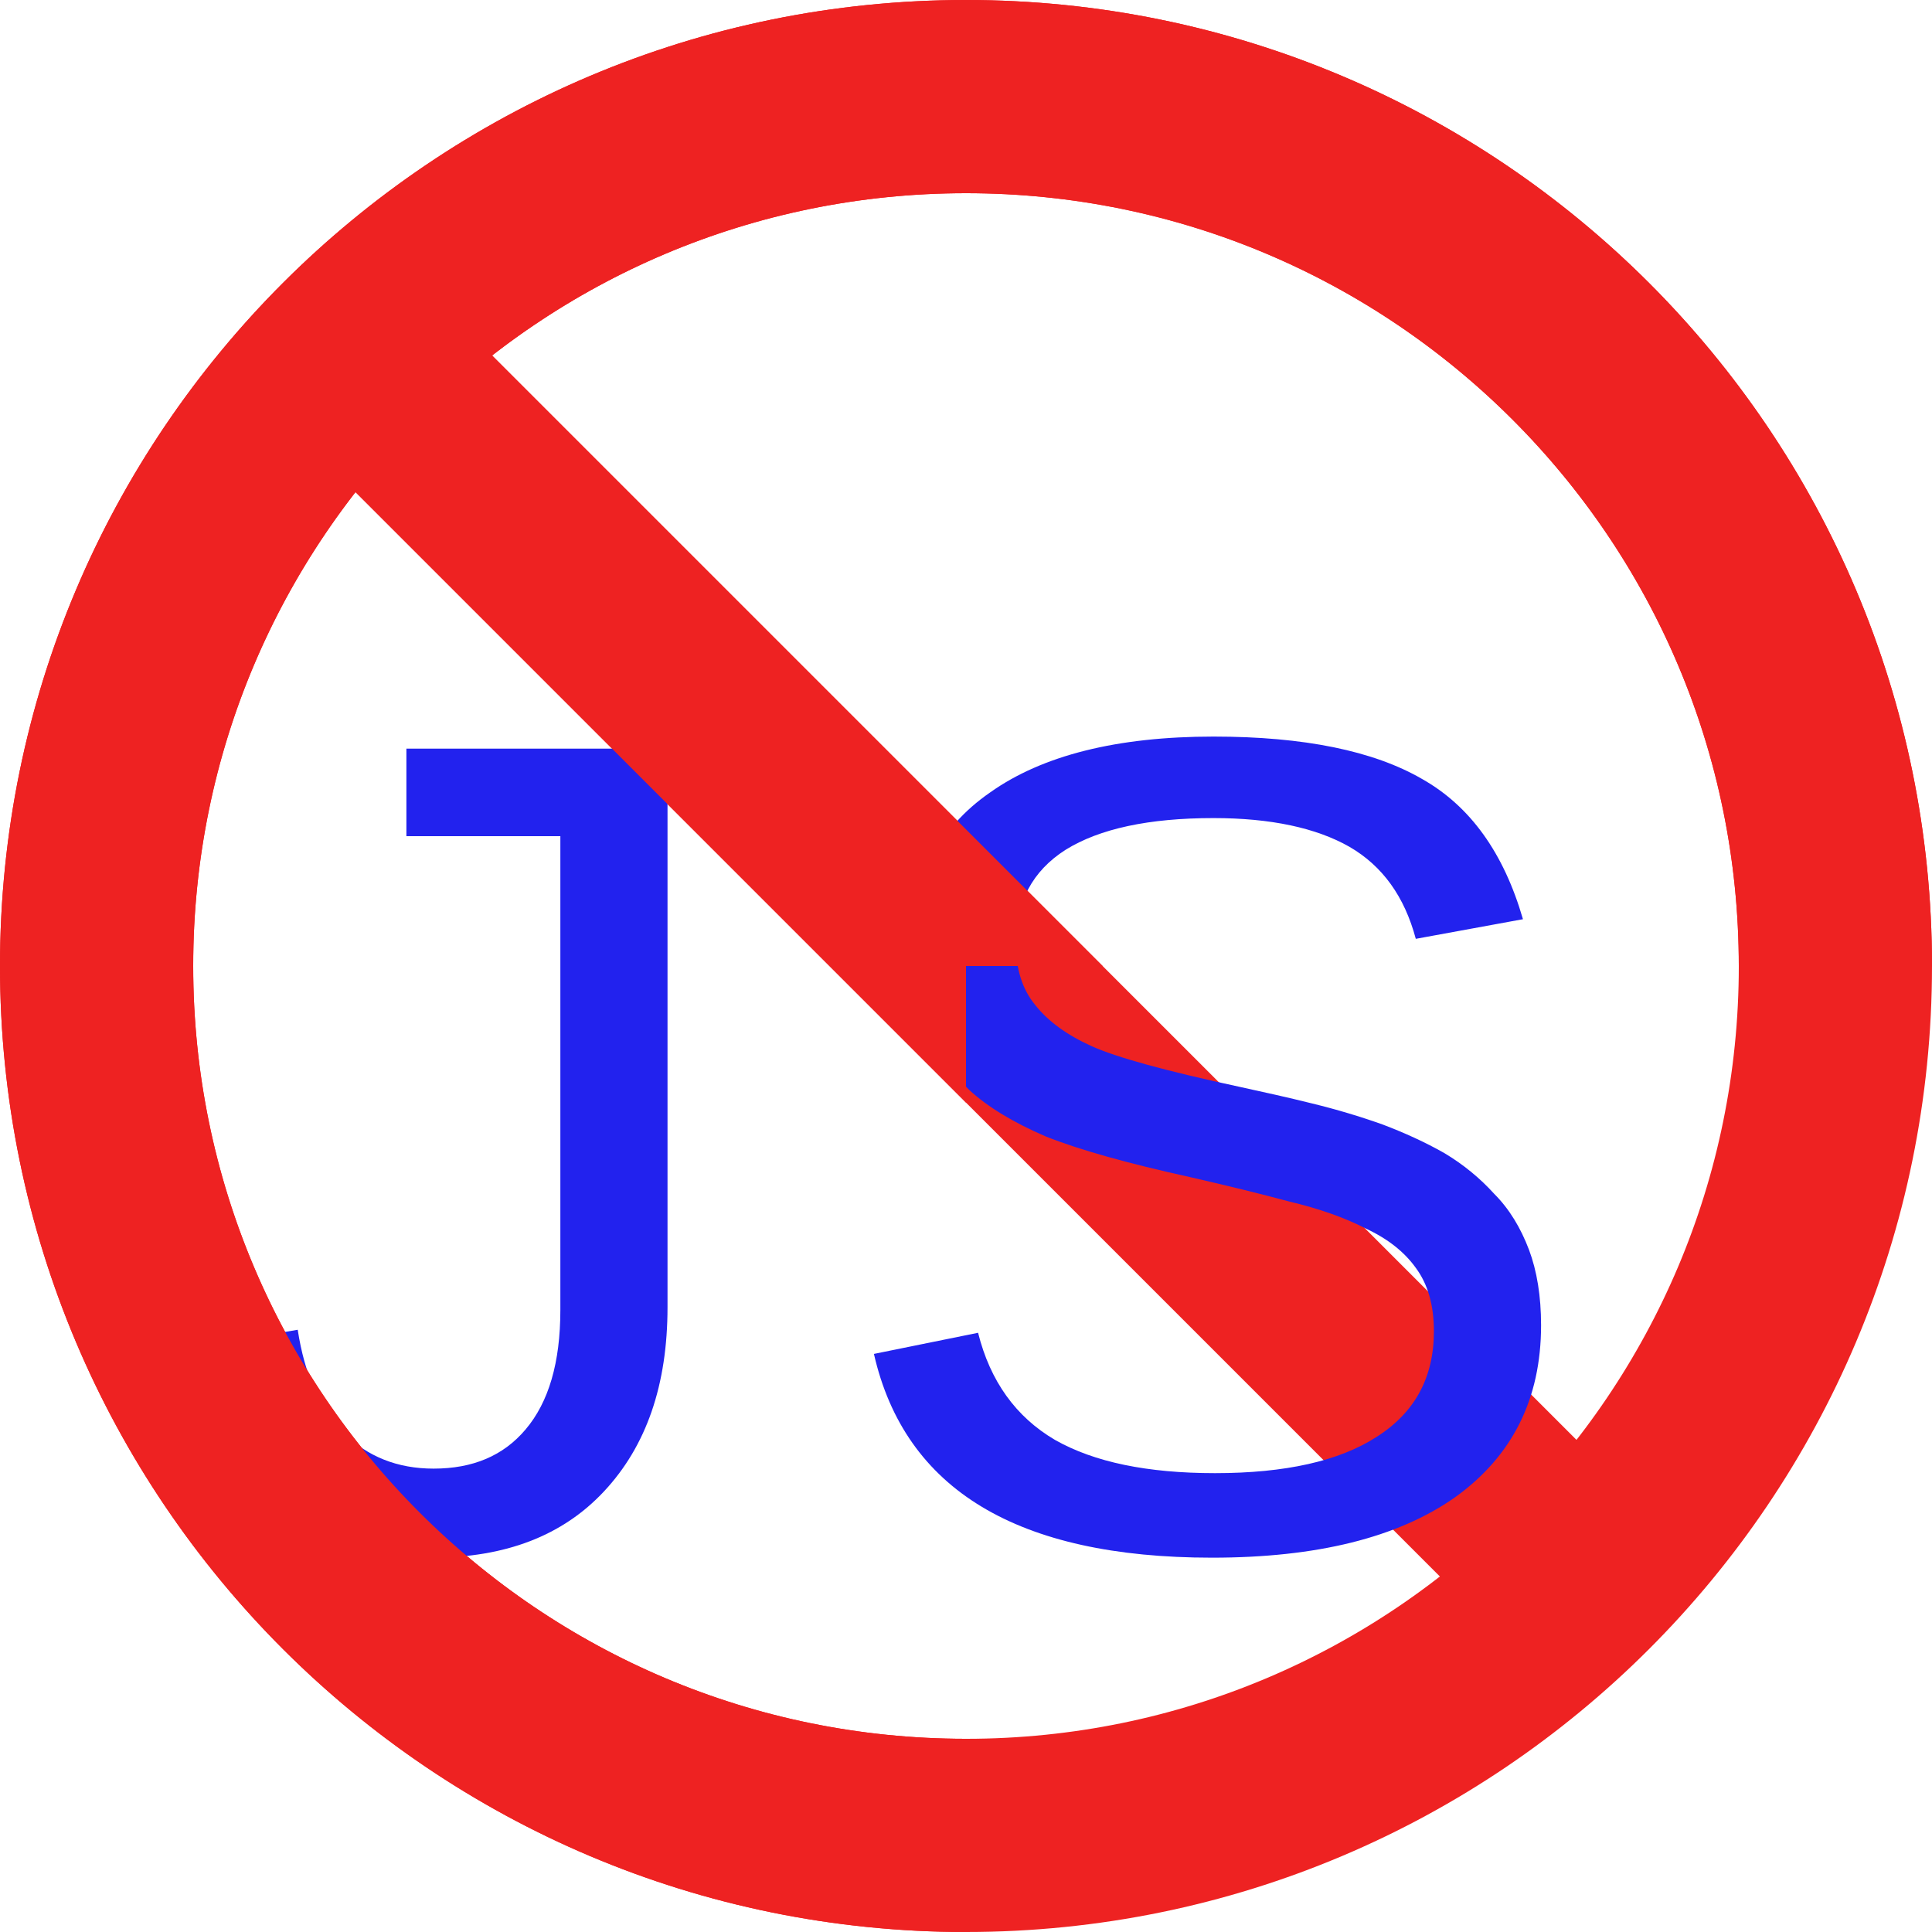
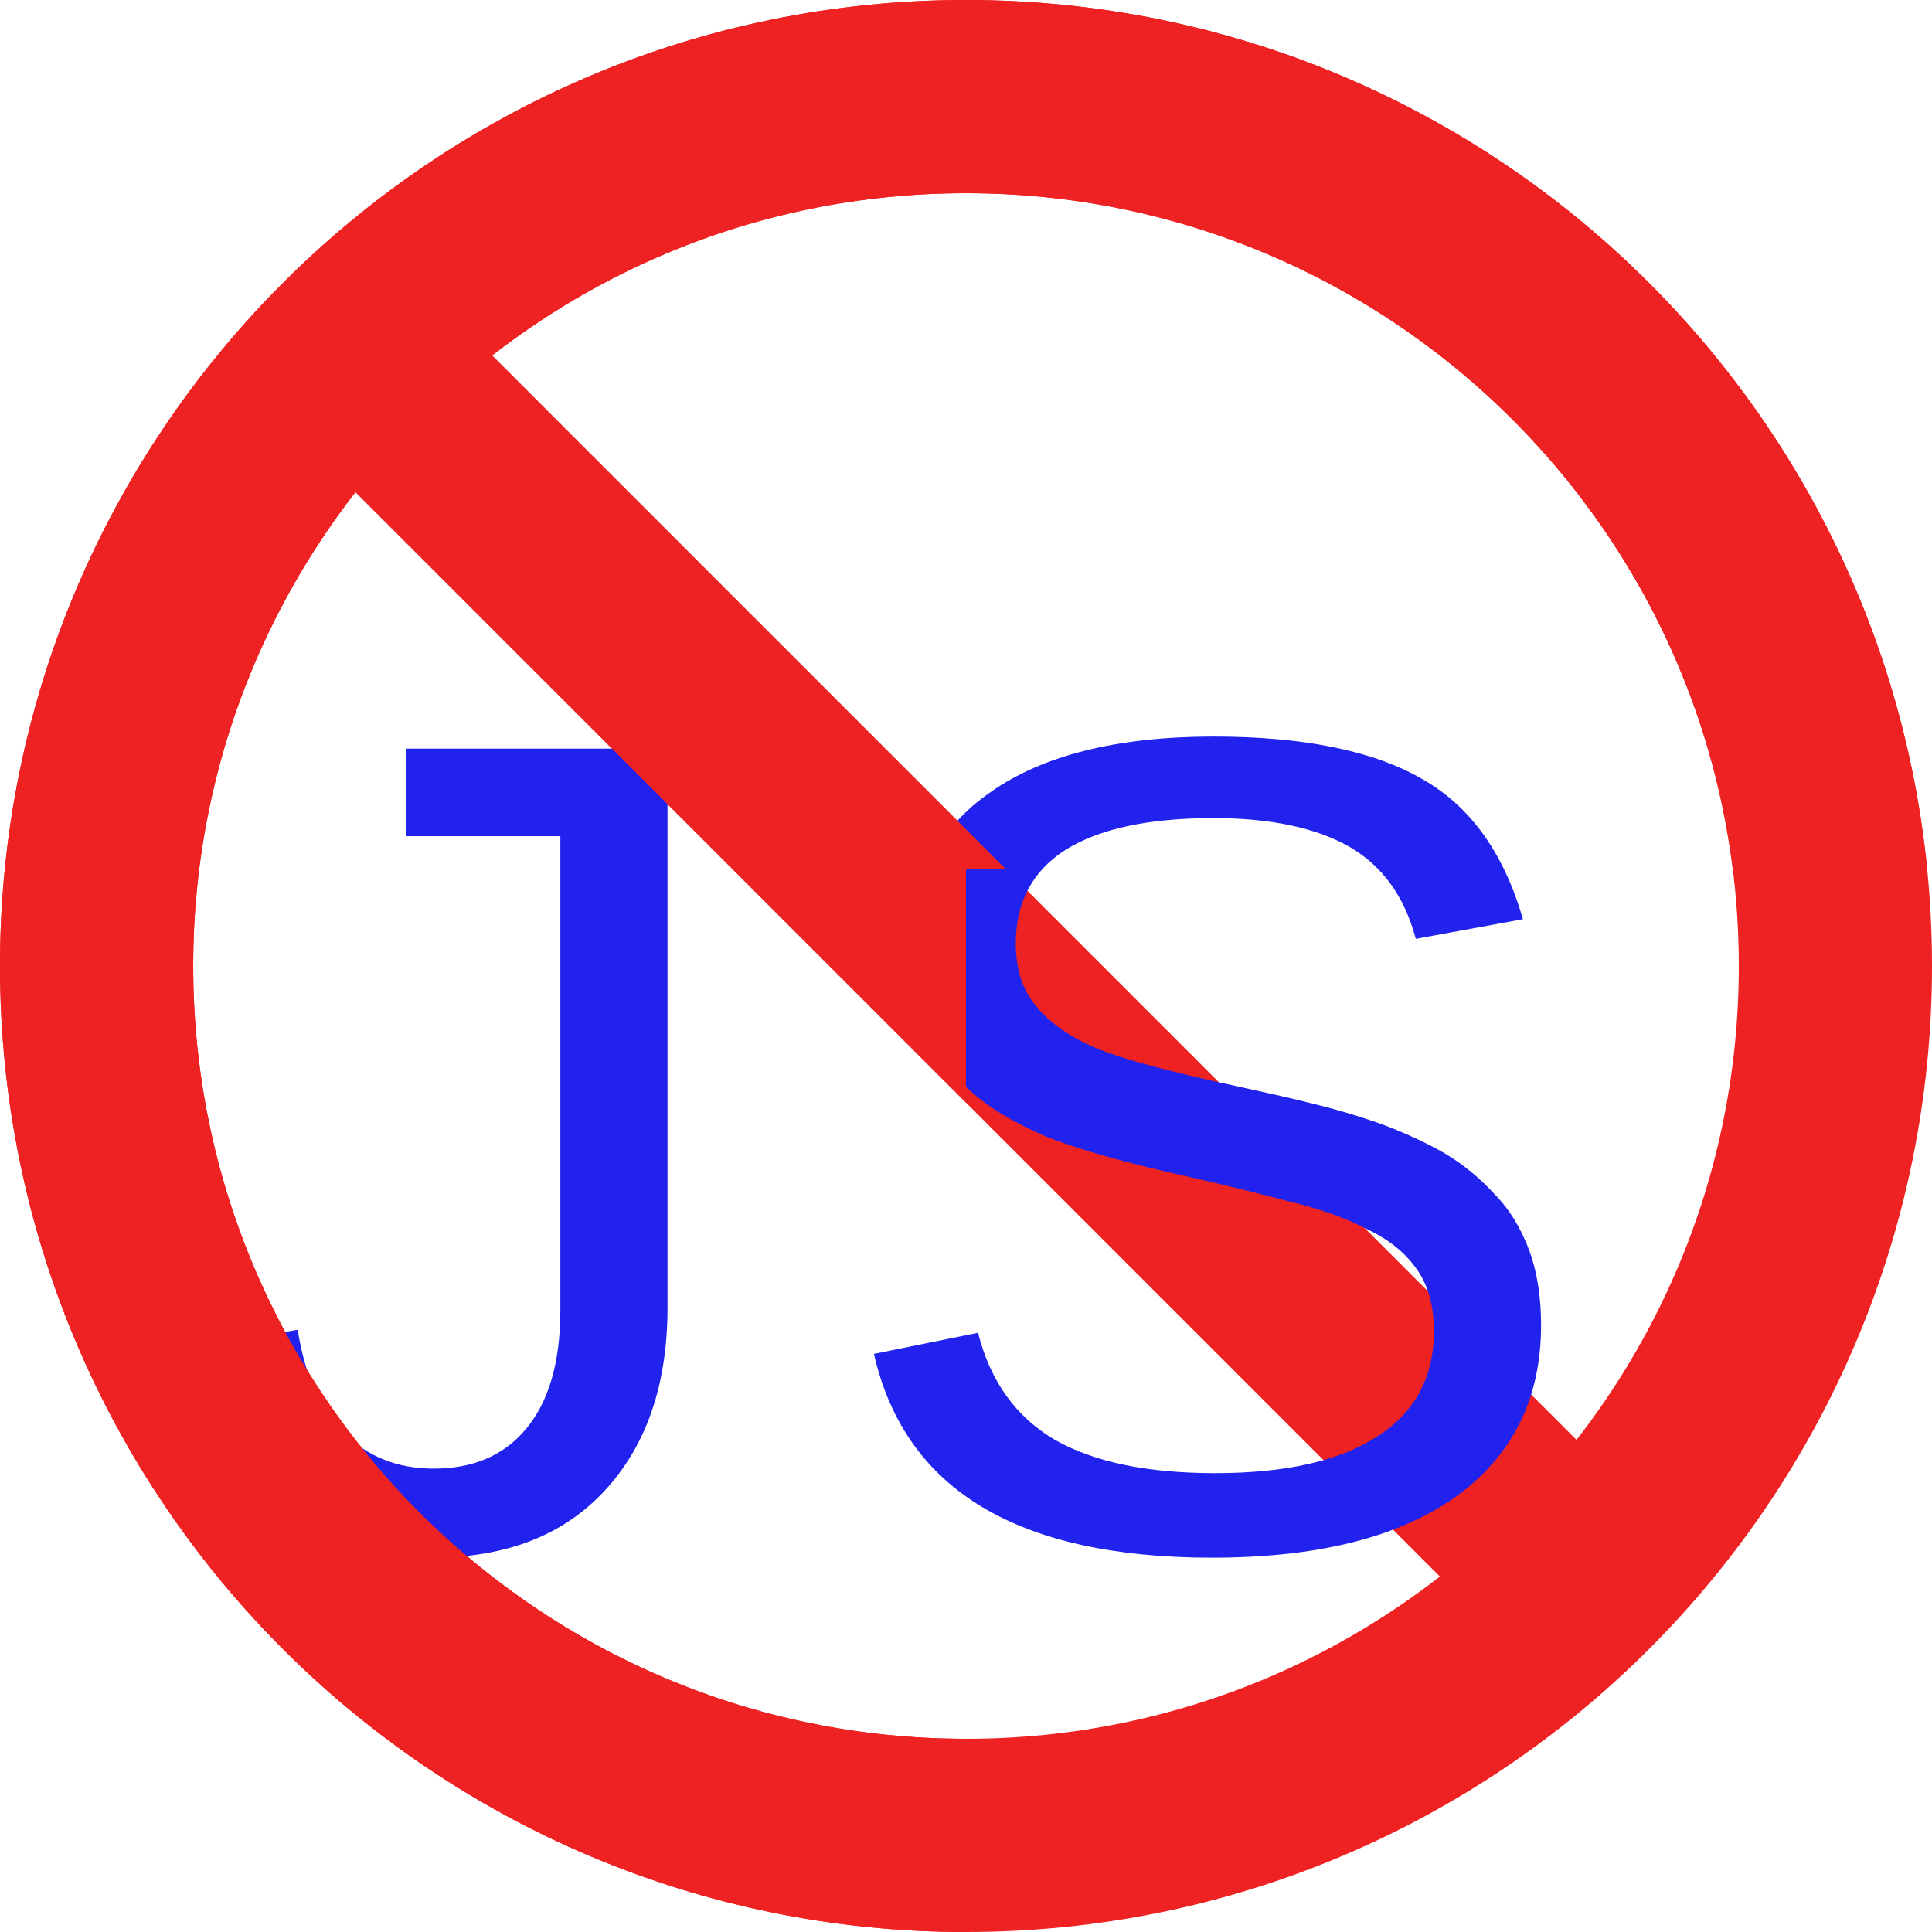
<svg xmlns="http://www.w3.org/2000/svg" viewBox="-10 -10 20 20">
  <defs>
    <clipPath id="3quarter">
-       <rect x="-10" y="-10" width="20" height="10" />
+       <rect x="-10" y="-10" width="20" height="9" />
      <rect x="-10" y="-10" width="10" height="20" />
    </clipPath>
    <g id="forbidden" stroke-width="2" stroke="#E22" fill="none">
      <circle cx="0" cy="0" r="9" />
      <line x1="-6" y1="-6" x2="6" y2="6" />
    </g>
  </defs>
  <use href="#forbidden" />
  <g font-family="Arial" fill="#22E">
    <text x="-8.2" y="6">J</text>
    <text x="-1.5" y="6">S</text>
  </g>
  <use href="#forbidden" clip-path="url(#3quarter)" />
</svg>
